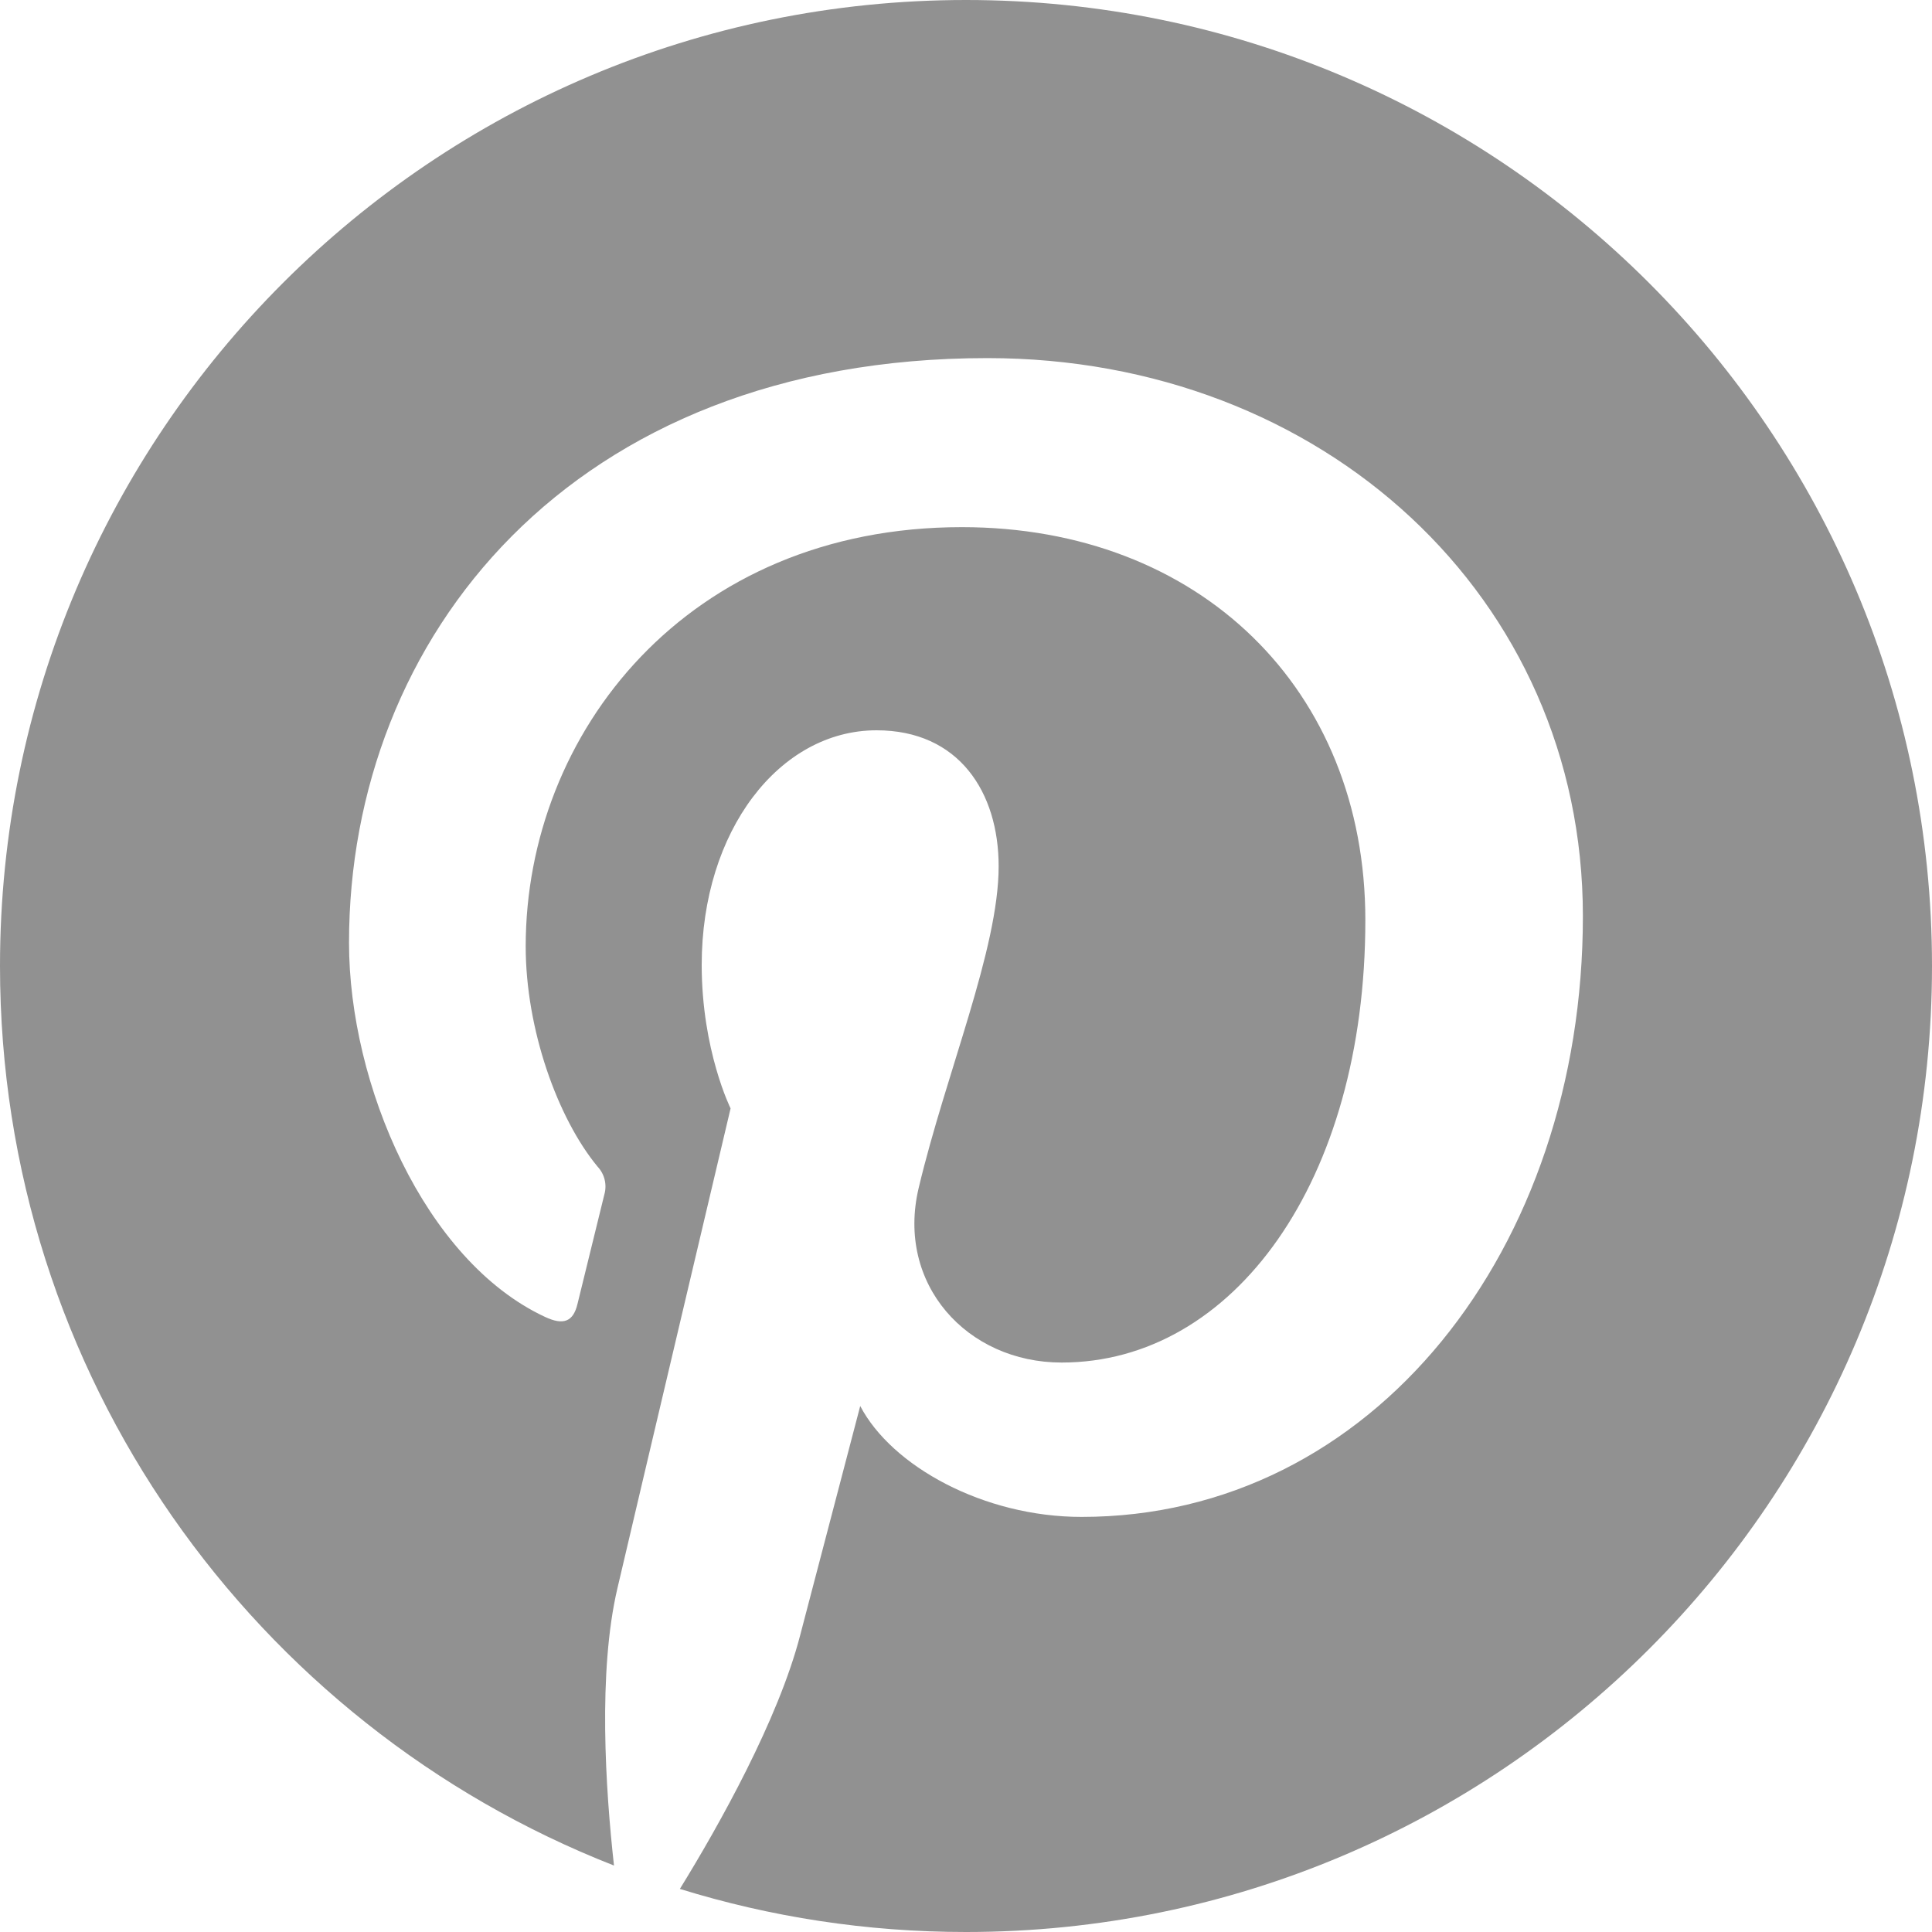
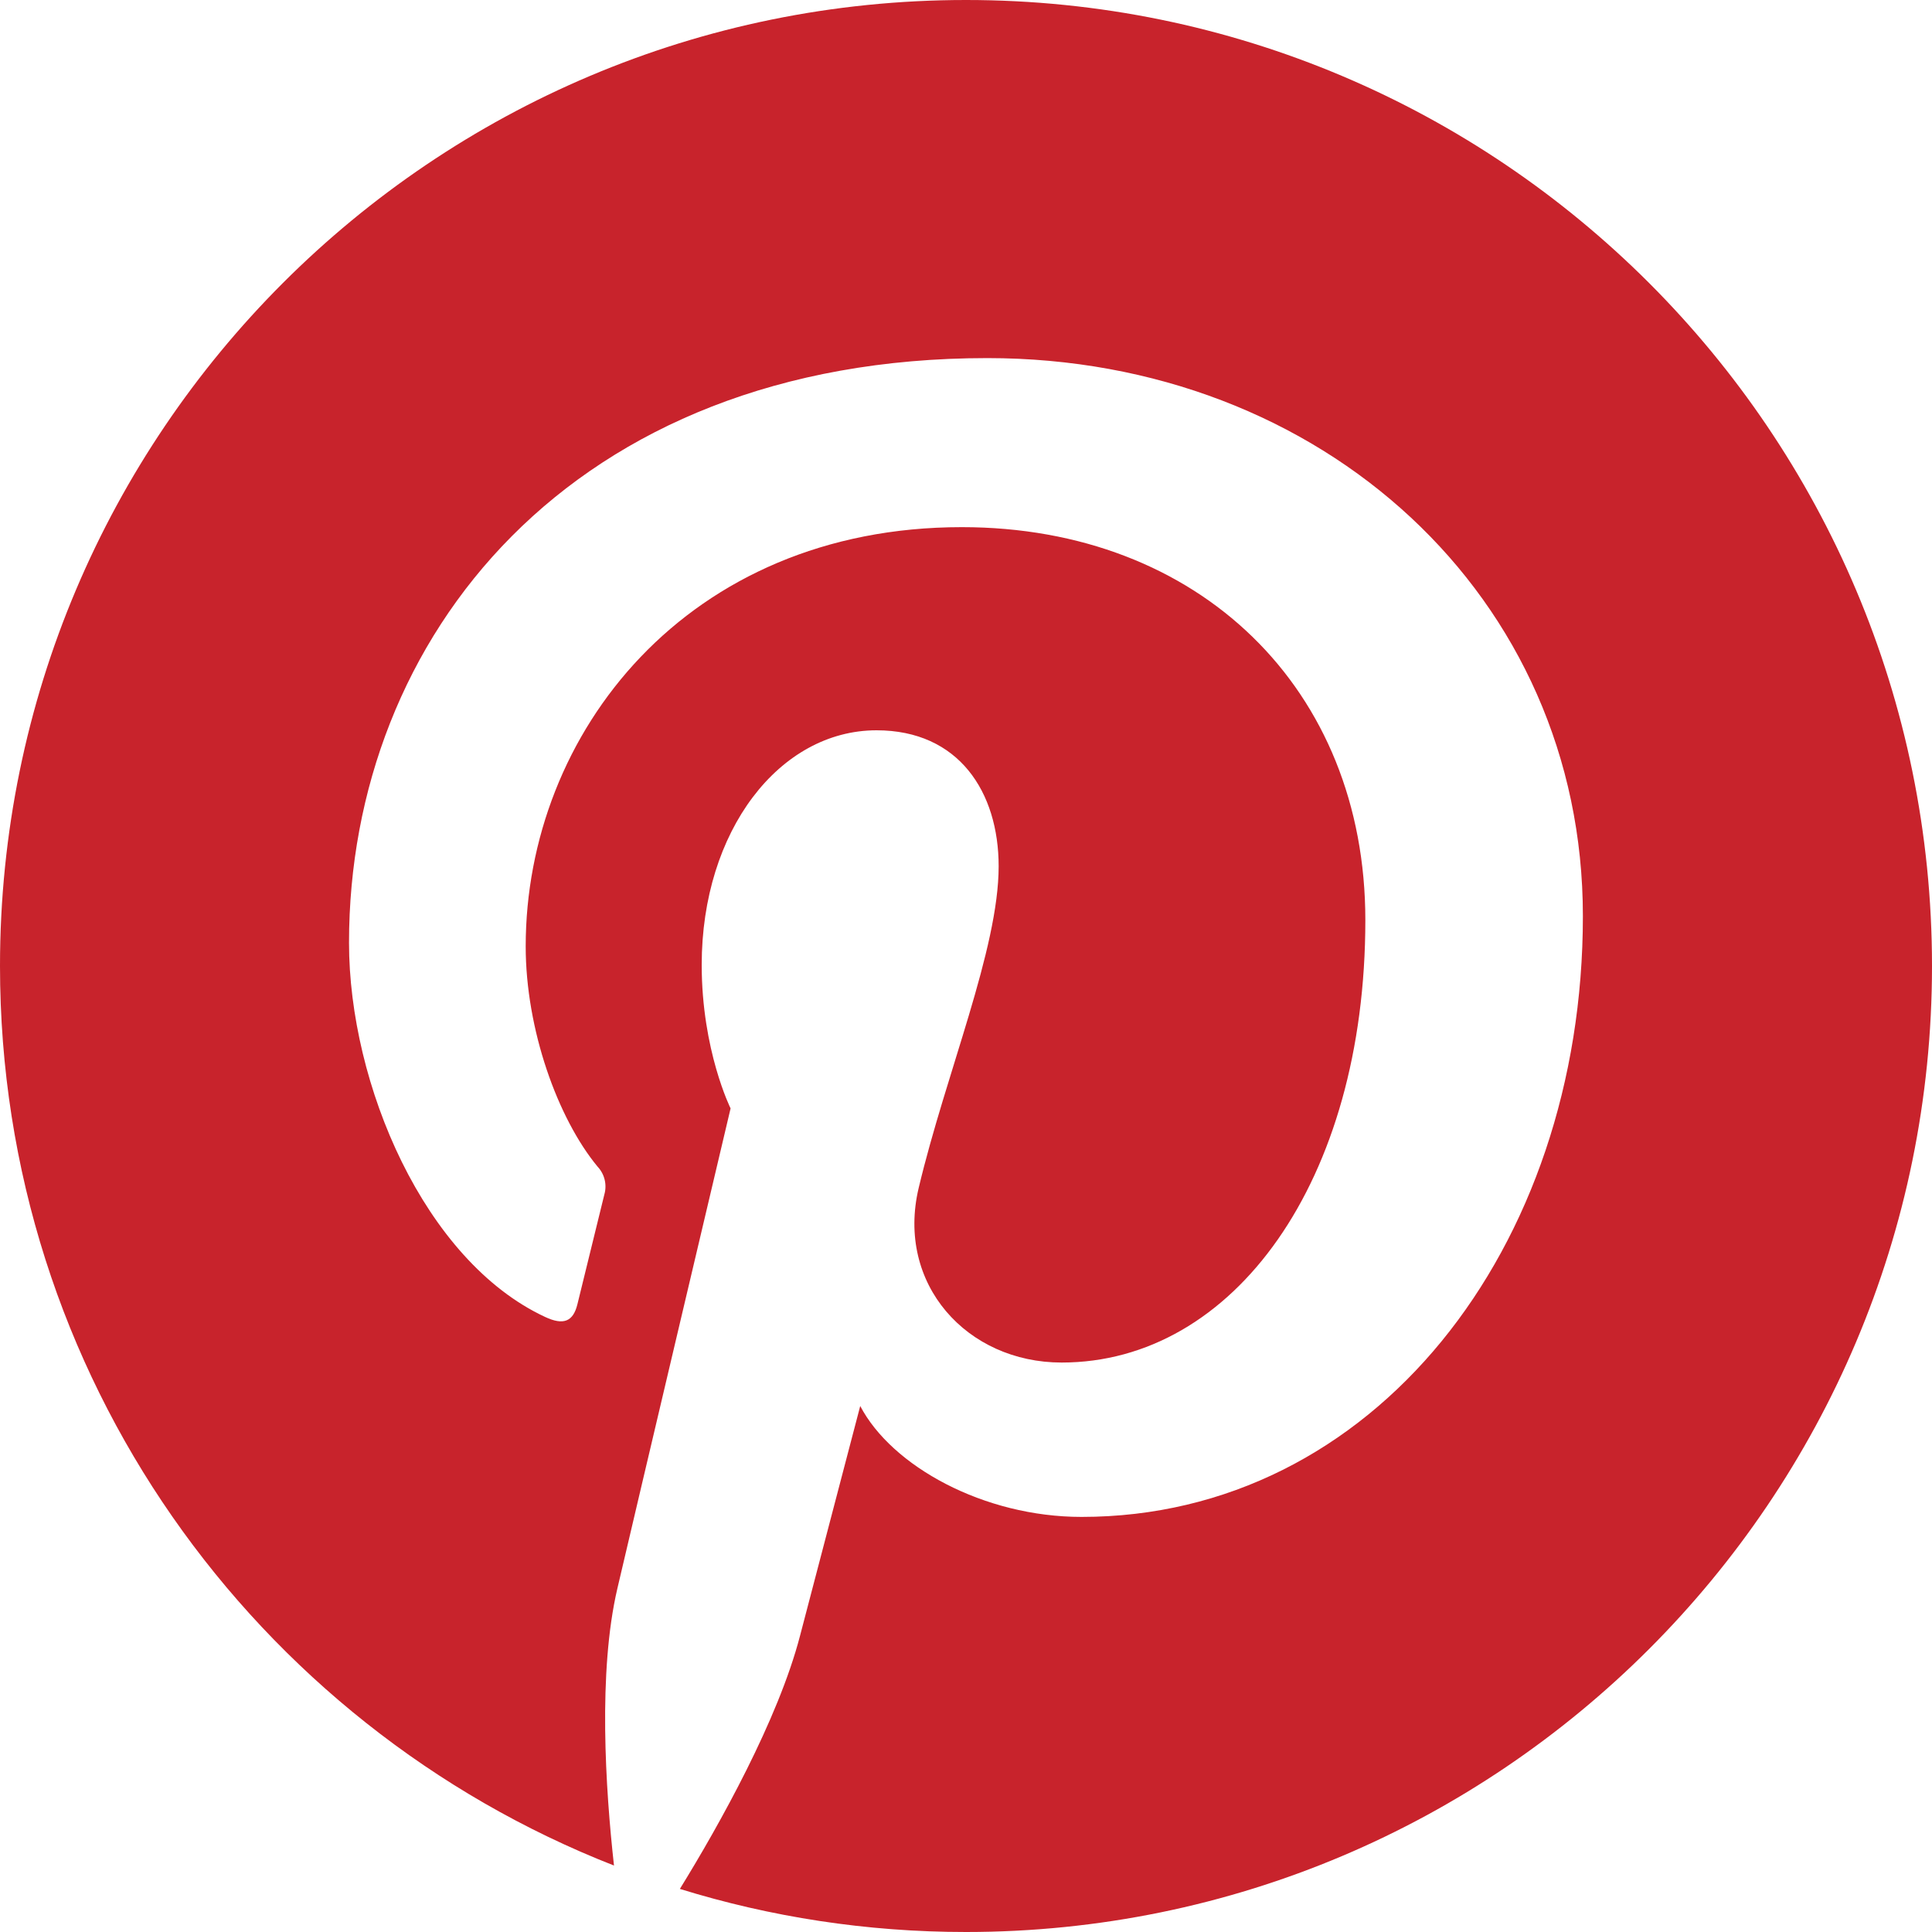
<svg xmlns="http://www.w3.org/2000/svg" width="20" height="20">
-   <path fill="#919191" d="M10 0C4.478 0 0 4.477 0 10c0 4.237 2.636 7.855 6.356 9.312-.088-.791-.167-2.005.035-2.868.182-.78 1.172-4.97 1.172-4.97s-.299-.6-.299-1.486c0-1.39.806-2.428 1.81-2.428.852 0 1.264.64 1.264 1.408 0 .858-.545 2.14-.828 3.33-.236.995.5 1.807 1.48 1.807 1.778 0 3.144-1.874 3.144-4.58 0-2.393-1.72-4.068-4.177-4.068-2.845 0-4.515 2.135-4.515 4.34 0 .859.331 1.781.745 2.281a.3.3 0 01.069.288l-.278 1.133c-.044.183-.145.223-.335.134-1.249-.581-2.03-2.407-2.03-3.874 0-3.154 2.292-6.052 6.608-6.052 3.469 0 6.165 2.473 6.165 5.776 0 3.447-2.173 6.22-5.19 6.22-1.013 0-1.965-.525-2.291-1.148l-.623 2.378c-.226.869-.835 1.958-1.244 2.621.937.29 1.931.446 2.962.446 5.522 0 10-4.477 10-10S15.522 0 10 0z" />
+   <path fill="#c8232c" d="M10 0C4.478 0 0 4.477 0 10c0 4.237 2.636 7.855 6.356 9.312-.088-.791-.167-2.005.035-2.868.182-.78 1.172-4.97 1.172-4.97s-.299-.6-.299-1.486c0-1.39.806-2.428 1.81-2.428.852 0 1.264.64 1.264 1.408 0 .858-.545 2.14-.828 3.33-.236.995.5 1.807 1.48 1.807 1.778 0 3.144-1.874 3.144-4.58 0-2.393-1.72-4.068-4.177-4.068-2.845 0-4.515 2.135-4.515 4.34 0 .859.331 1.781.745 2.281a.3.3 0 01.069.288l-.278 1.133c-.044.183-.145.223-.335.134-1.249-.581-2.03-2.407-2.03-3.874 0-3.154 2.292-6.052 6.608-6.052 3.469 0 6.165 2.473 6.165 5.776 0 3.447-2.173 6.22-5.19 6.22-1.013 0-1.965-.525-2.291-1.148l-.623 2.378c-.226.869-.835 1.958-1.244 2.621.937.29 1.931.446 2.962.446 5.522 0 10-4.477 10-10S15.522 0 10 0z" />
</svg>
